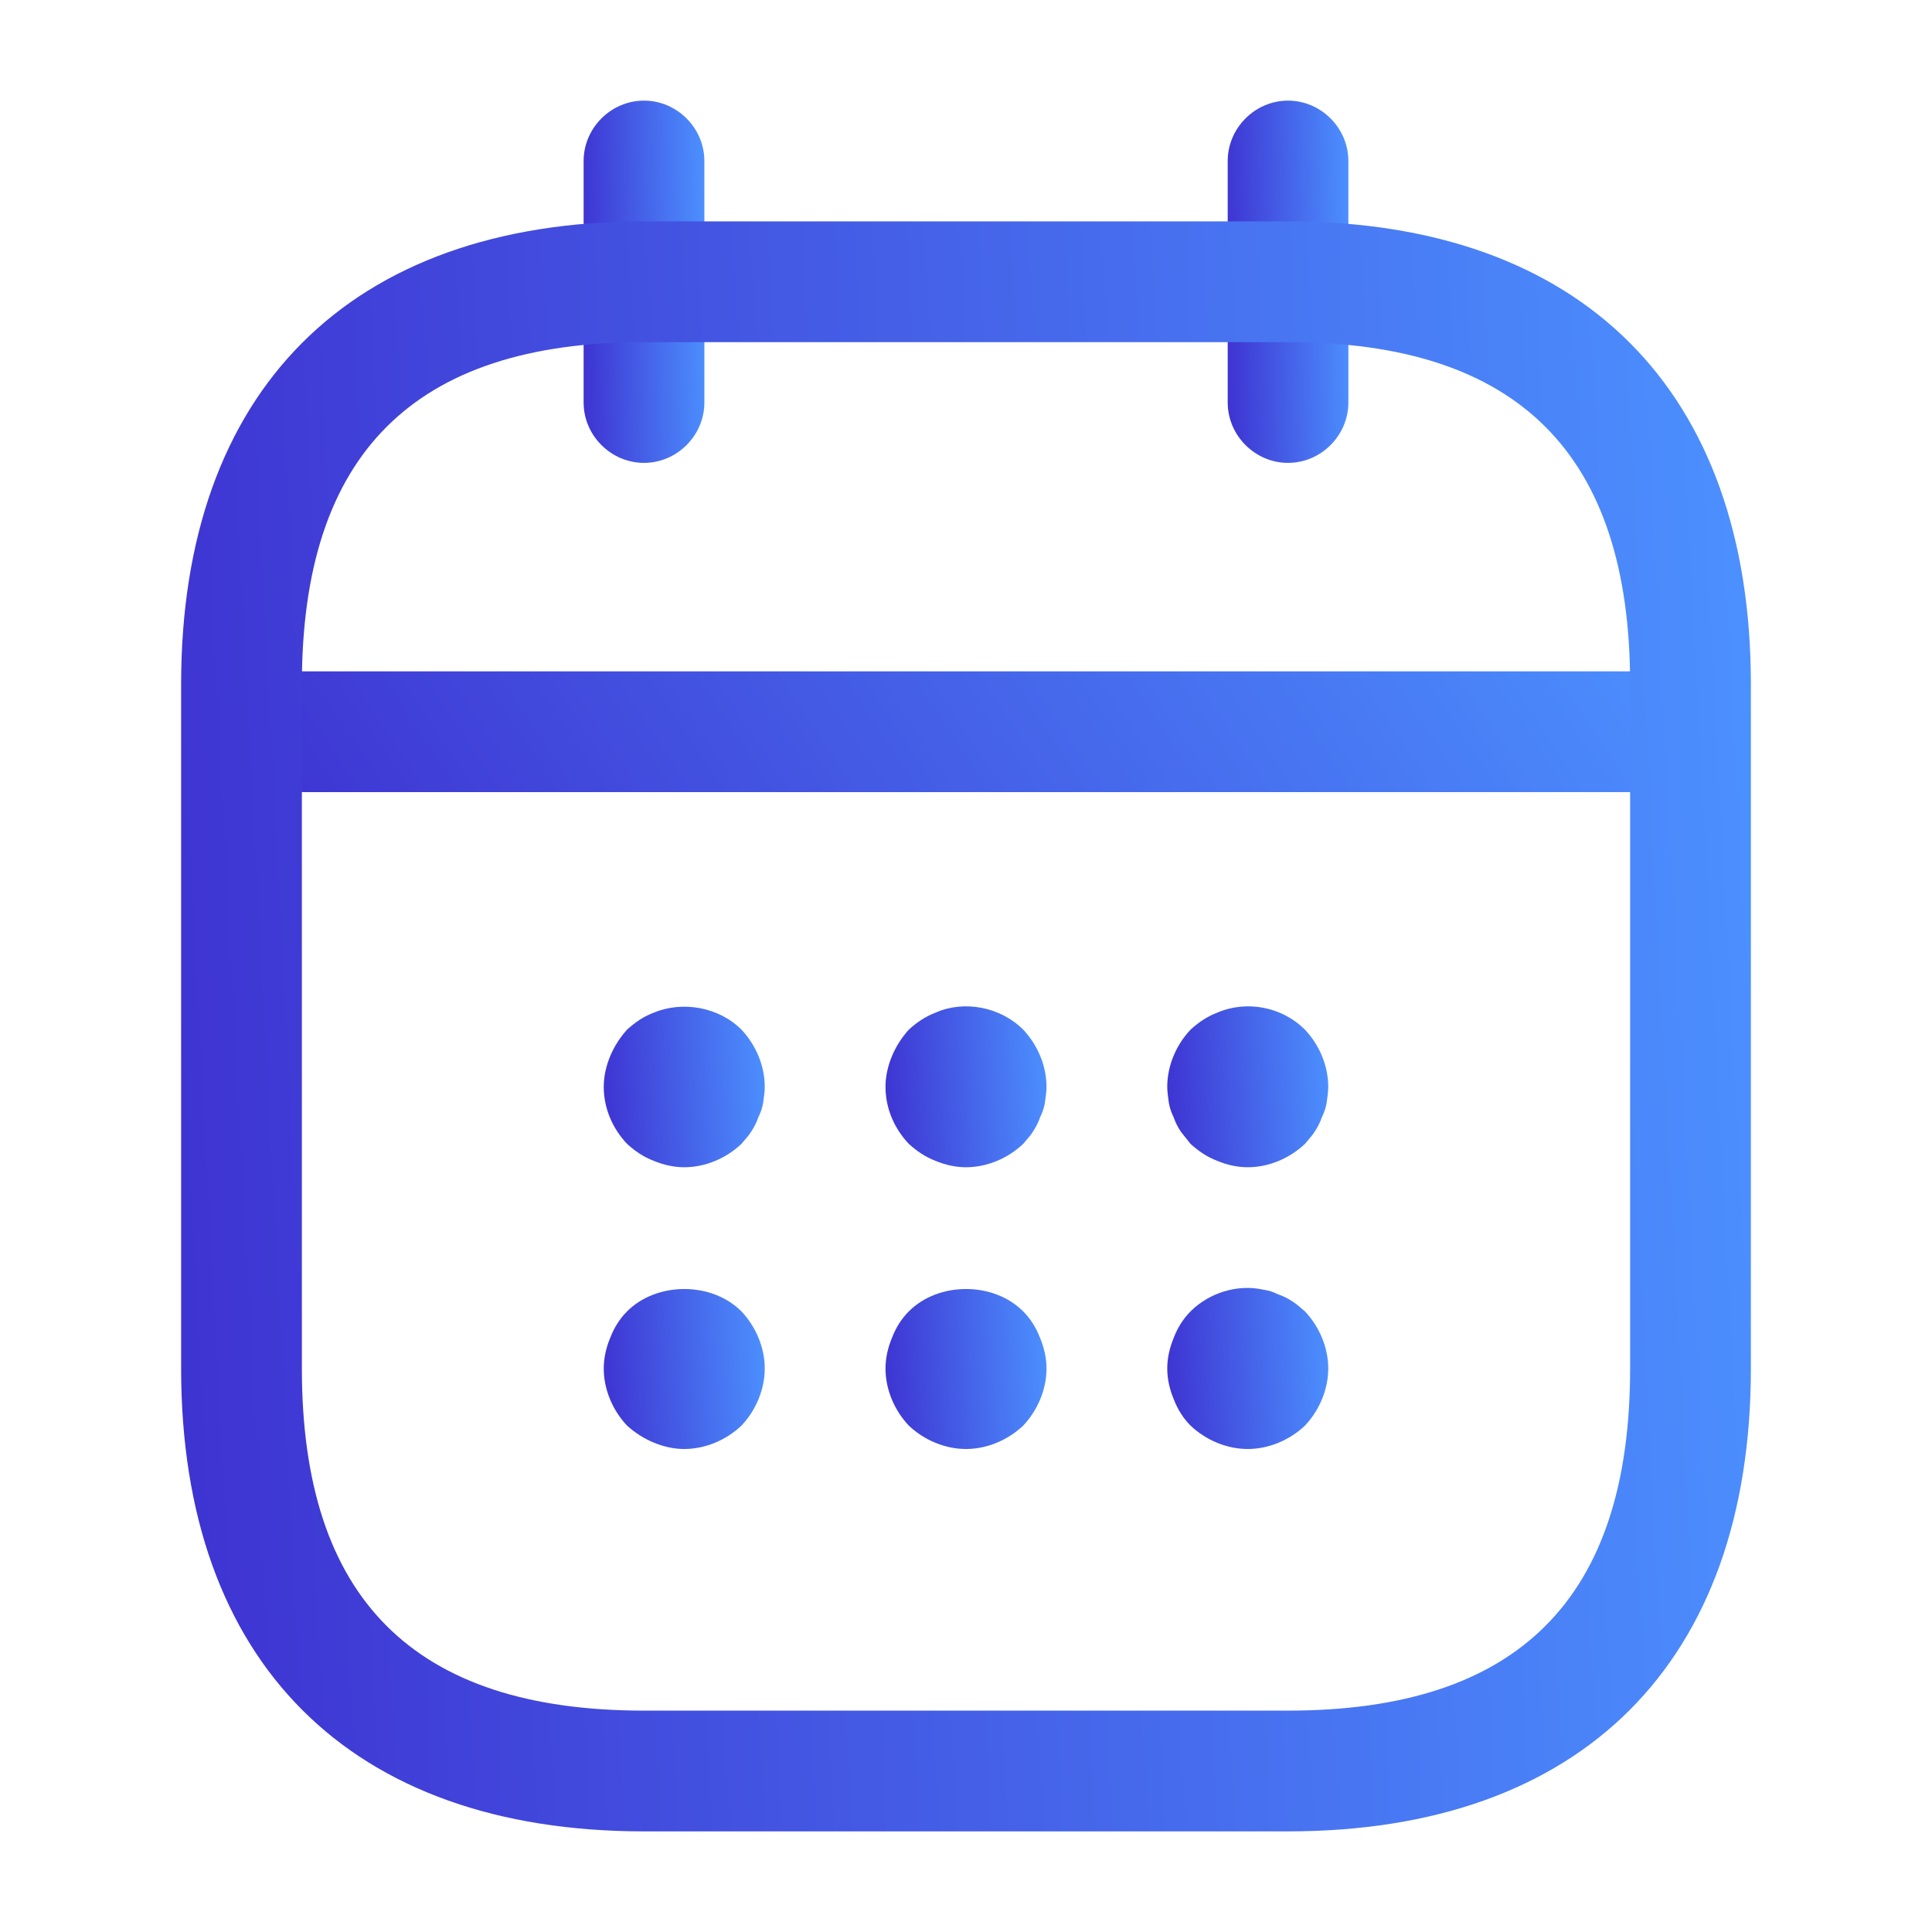
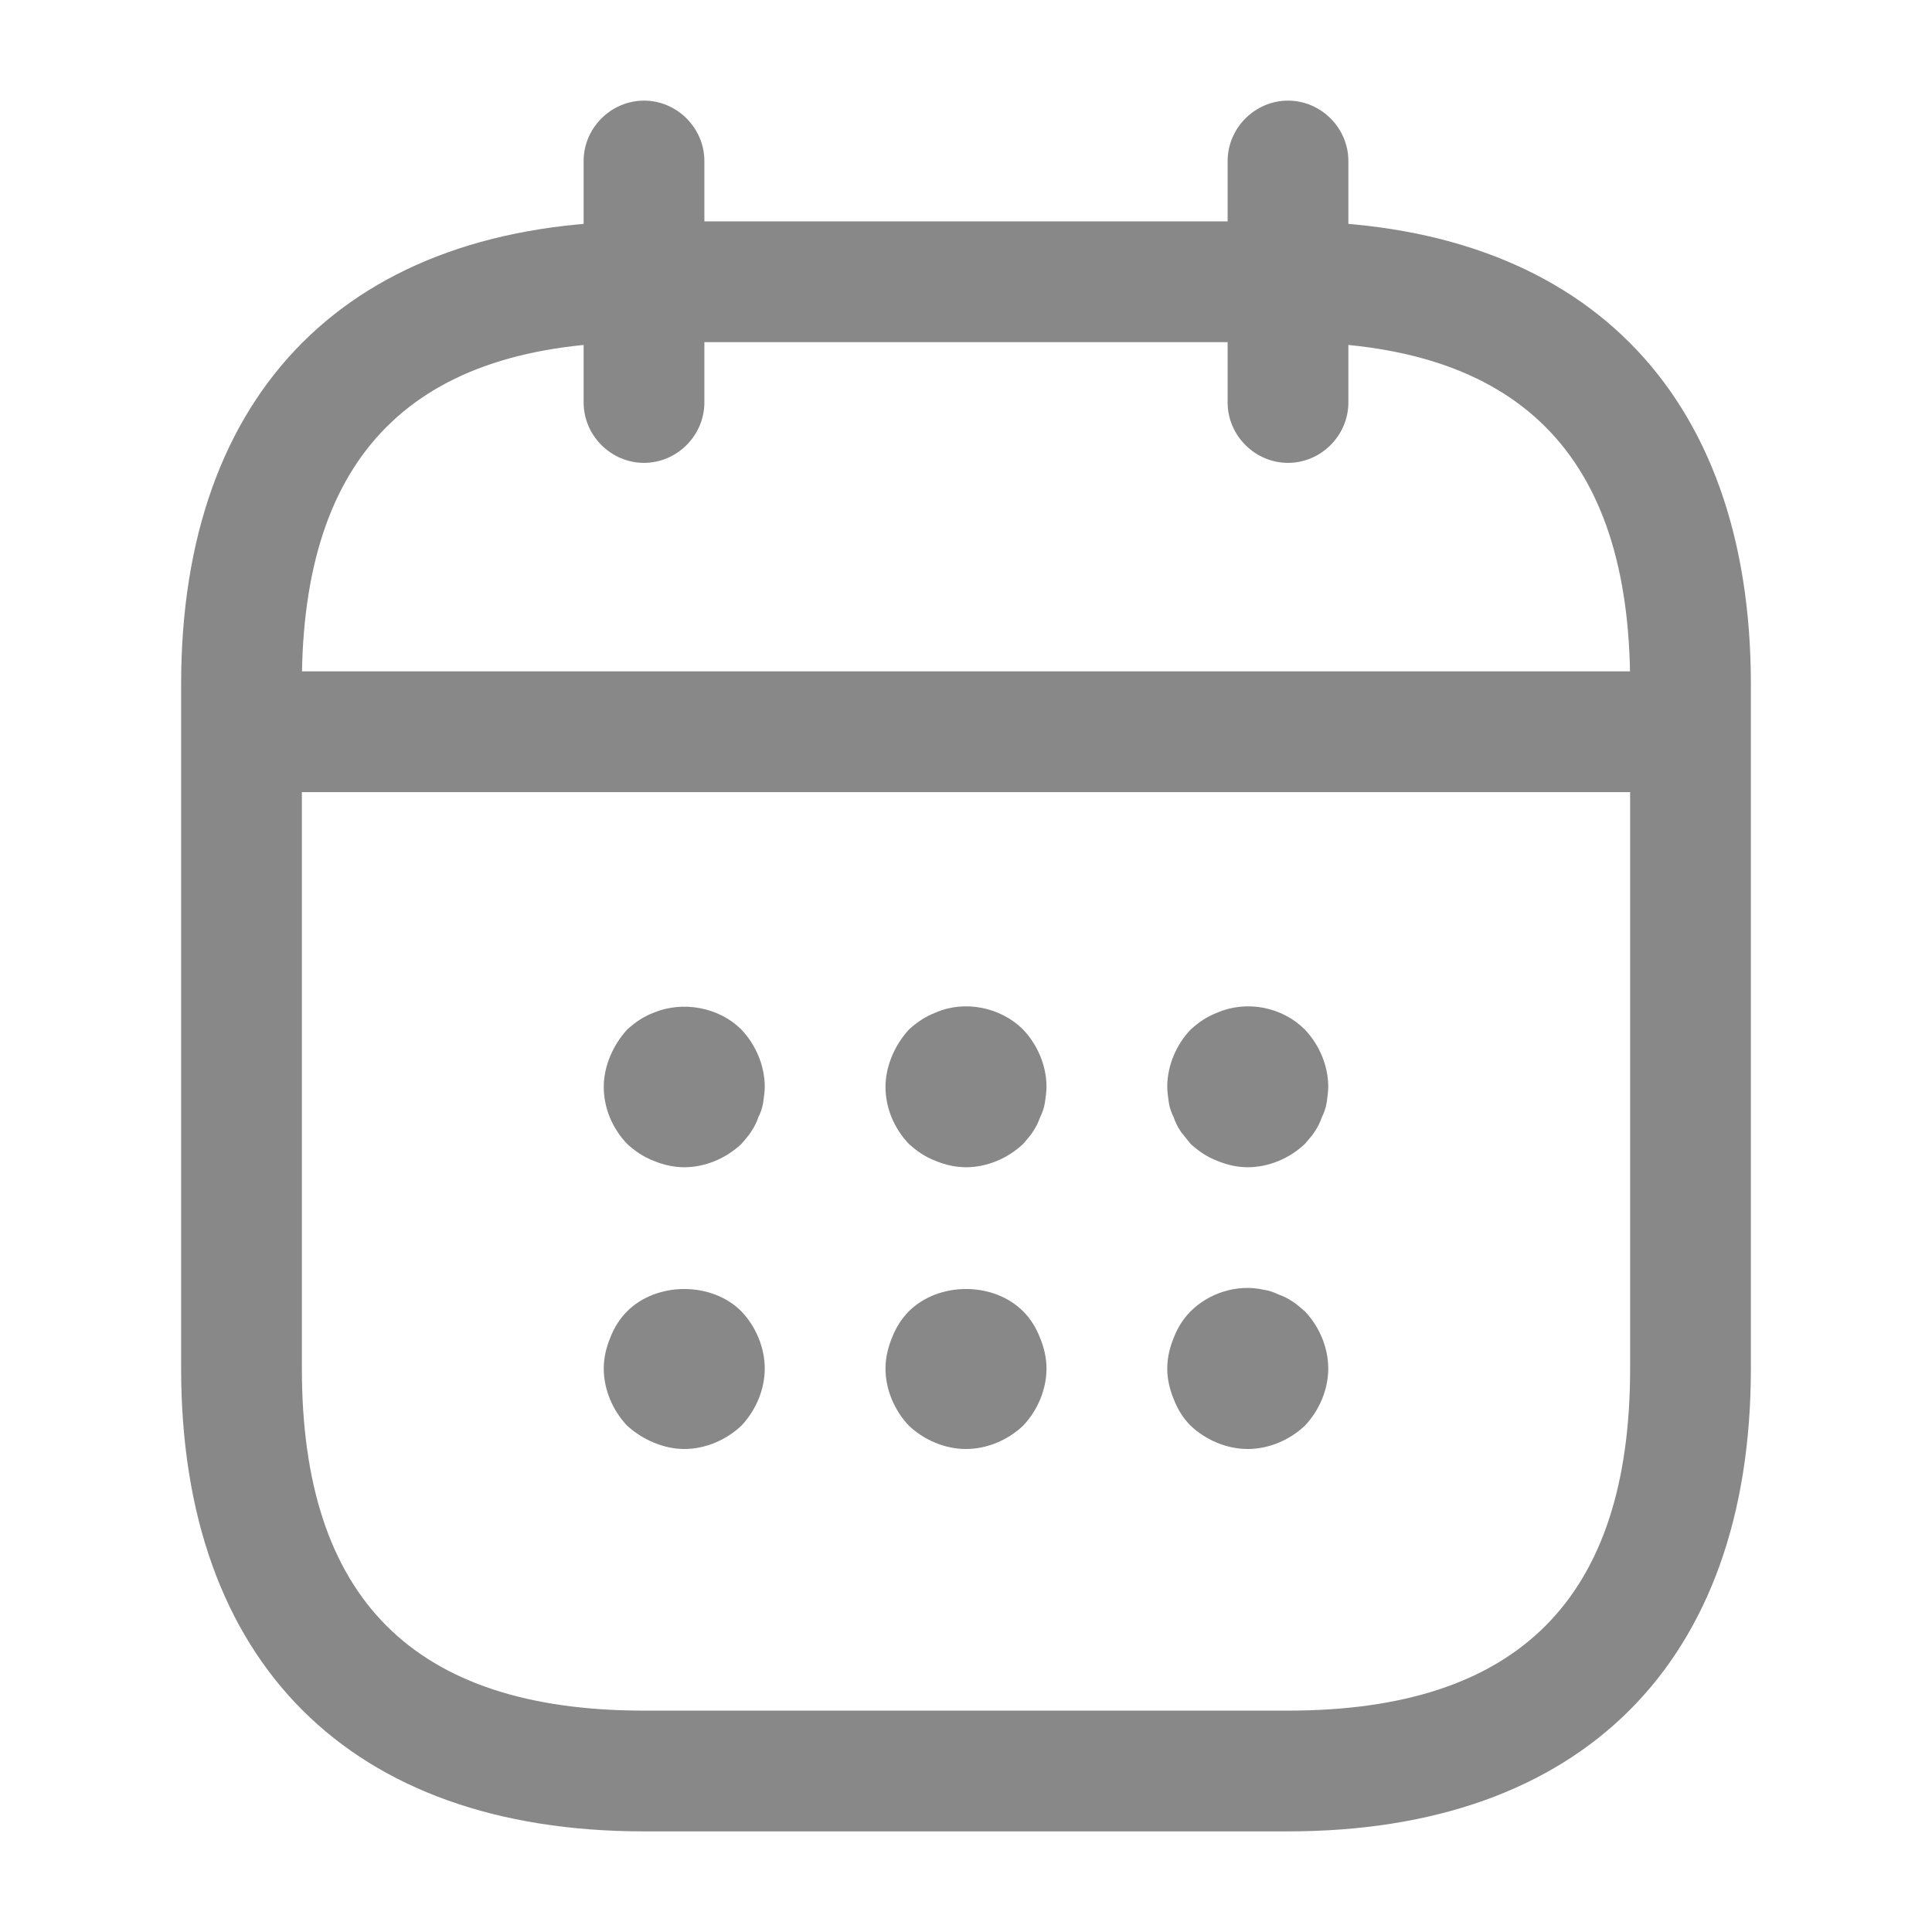
<svg xmlns="http://www.w3.org/2000/svg" width="24" height="24" viewBox="0 0 24 24" fill="none">
-   <path d="M8 5.75C7.59 5.75 7.25 5.41 7.25 5V2C7.25 1.59 7.59 1.25 8 1.25C8.41 1.25 8.75 1.59 8.75 2V5C8.75 5.41 8.41 5.75 8 5.75Z" fill="url(#paint0_linear_0_3870)" />
-   <path d="M16 5.75C15.591 5.75 15.251 5.41 15.251 5V2C15.251 1.59 15.591 1.25 16 1.25C16.41 1.25 16.75 1.59 16.75 2V5C16.75 5.41 16.41 5.75 16 5.75Z" fill="url(#paint1_linear_0_3870)" />
-   <path d="M8.5 14.5C8.37 14.5 8.24 14.47 8.12 14.42C7.99 14.37 7.89 14.3 7.79 14.21C7.61 14.02 7.5 13.77 7.5 13.5C7.5 13.37 7.53 13.24 7.58 13.12C7.63 13 7.7 12.89 7.79 12.79C7.89 12.7 7.99 12.63 8.12 12.58C8.48 12.43 8.93 12.51 9.21 12.79C9.39 12.98 9.5 13.24 9.5 13.5C9.5 13.56 9.49 13.63 9.48 13.7C9.47 13.76 9.45 13.82 9.42 13.88C9.4 13.94 9.37 14 9.33 14.06C9.3 14.11 9.25 14.16 9.21 14.21C9.02 14.39 8.76 14.5 8.5 14.5Z" fill="url(#paint2_linear_0_3870)" />
-   <path d="M12 14.5C11.87 14.5 11.74 14.47 11.62 14.42C11.49 14.37 11.39 14.3 11.29 14.21C11.11 14.02 11 13.77 11 13.5C11 13.37 11.03 13.24 11.08 13.12C11.13 13 11.2 12.89 11.29 12.79C11.39 12.7 11.49 12.63 11.62 12.58C11.98 12.42 12.43 12.51 12.71 12.79C12.89 12.98 13 13.24 13 13.5C13 13.56 12.99 13.63 12.98 13.7C12.97 13.76 12.95 13.82 12.92 13.88C12.9 13.94 12.87 14 12.83 14.06C12.8 14.11 12.75 14.16 12.71 14.21C12.52 14.39 12.26 14.5 12 14.5Z" fill="url(#paint3_linear_0_3870)" />
-   <path d="M15.5 14.5C15.37 14.5 15.24 14.47 15.12 14.42C14.99 14.37 14.89 14.3 14.79 14.21C14.75 14.16 14.71 14.11 14.67 14.06C14.63 14 14.6 13.94 14.58 13.88C14.55 13.82 14.53 13.76 14.52 13.7C14.51 13.63 14.5 13.56 14.5 13.5C14.5 13.24 14.61 12.98 14.79 12.79C14.89 12.7 14.99 12.63 15.12 12.58C15.49 12.42 15.93 12.51 16.21 12.79C16.39 12.98 16.5 13.24 16.5 13.5C16.5 13.56 16.49 13.63 16.48 13.7C16.47 13.76 16.45 13.82 16.42 13.88C16.4 13.94 16.37 14 16.33 14.06C16.3 14.11 16.25 14.16 16.21 14.21C16.02 14.39 15.76 14.5 15.5 14.5Z" fill="url(#paint4_linear_0_3870)" />
-   <path d="M8.5 18C8.37 18 8.24 17.97 8.12 17.92C8 17.87 7.89 17.8 7.79 17.71C7.61 17.52 7.5 17.26 7.5 17C7.5 16.87 7.53 16.74 7.58 16.62C7.63 16.49 7.7 16.38 7.79 16.29C8.16 15.92 8.84 15.92 9.21 16.29C9.39 16.48 9.5 16.74 9.5 17C9.5 17.26 9.39 17.52 9.21 17.71C9.02 17.89 8.76 18 8.5 18Z" fill="url(#paint5_linear_0_3870)" />
-   <path d="M12 18C11.74 18 11.48 17.89 11.29 17.71C11.11 17.52 11 17.26 11 17C11 16.87 11.03 16.74 11.08 16.62C11.13 16.49 11.2 16.38 11.29 16.29C11.66 15.92 12.34 15.92 12.71 16.29C12.8 16.38 12.87 16.49 12.92 16.62C12.97 16.74 13 16.87 13 17C13 17.26 12.89 17.52 12.71 17.71C12.52 17.89 12.26 18 12 18Z" fill="url(#paint6_linear_0_3870)" />
-   <path d="M15.5 18C15.24 18 14.98 17.89 14.79 17.71C14.7 17.62 14.63 17.51 14.58 17.38C14.53 17.26 14.5 17.13 14.5 17C14.5 16.87 14.53 16.74 14.58 16.62C14.63 16.49 14.7 16.38 14.79 16.29C15.02 16.06 15.37 15.95 15.69 16.02C15.76 16.03 15.82 16.05 15.88 16.08C15.94 16.1 16 16.13 16.06 16.17C16.11 16.2 16.16 16.25 16.21 16.29C16.39 16.48 16.5 16.74 16.5 17C16.5 17.26 16.39 17.52 16.21 17.71C16.02 17.89 15.76 18 15.5 18Z" fill="url(#paint7_linear_0_3870)" />
-   <path d="M20.5 9.84H3.5C3.09 9.84 2.75 9.5 2.75 9.09C2.75 8.68 3.09 8.34 3.5 8.34H20.5C20.91 8.34 21.25 8.68 21.25 9.09C21.25 9.5 20.91 9.84 20.5 9.84Z" fill="url(#paint8_linear_0_3870)" />
-   <path d="M16 22.75H8C4.35 22.75 2.25 20.649 2.25 17V8.5C2.25 4.85 4.35 2.75 8 2.75H16C19.65 2.75 21.75 4.85 21.75 8.5V17C21.75 20.649 19.65 22.75 16 22.75ZM8 4.25C5.14 4.25 3.75 5.64 3.75 8.5V17C3.75 19.86 5.14 21.25 8 21.25H16C18.86 21.25 20.25 19.86 20.25 17V8.5C20.25 5.64 18.86 4.25 16 4.25H8Z" fill="url(#paint9_linear_0_3870)" />
-   <defs>
-     <linearGradient id="paint0_linear_0_3870" x1="7.25" y1="5.75" x2="8.83" y2="5.722" gradientUnits="userSpaceOnUse">
-       <stop stop-color="#3E32D1" />
-       <stop offset="1" stop-color="#4C91FF" />
-     </linearGradient>
-     <linearGradient id="paint1_linear_0_3870" x1="15.251" y1="5.75" x2="16.831" y2="5.722" gradientUnits="userSpaceOnUse">
-       <stop stop-color="#3E32D1" />
-       <stop offset="1" stop-color="#4C91FF" />
-     </linearGradient>
-     <linearGradient id="paint2_linear_0_3870" x1="7.5" y1="14.5" x2="9.602" y2="14.386" gradientUnits="userSpaceOnUse">
-       <stop stop-color="#3E32D1" />
-       <stop offset="1" stop-color="#4C91FF" />
-     </linearGradient>
-     <linearGradient id="paint3_linear_0_3870" x1="11" y1="14.5" x2="13.102" y2="14.386" gradientUnits="userSpaceOnUse">
-       <stop stop-color="#3E32D1" />
-       <stop offset="1" stop-color="#4C91FF" />
-     </linearGradient>
-     <linearGradient id="paint4_linear_0_3870" x1="14.5" y1="14.5" x2="16.602" y2="14.386" gradientUnits="userSpaceOnUse">
-       <stop stop-color="#3E32D1" />
-       <stop offset="1" stop-color="#4C91FF" />
-     </linearGradient>
-     <linearGradient id="paint5_linear_0_3870" x1="7.5" y1="18" x2="9.602" y2="17.886" gradientUnits="userSpaceOnUse">
-       <stop stop-color="#3E32D1" />
-       <stop offset="1" stop-color="#4C91FF" />
-     </linearGradient>
-     <linearGradient id="paint6_linear_0_3870" x1="11" y1="18" x2="13.102" y2="17.886" gradientUnits="userSpaceOnUse">
-       <stop stop-color="#3E32D1" />
-       <stop offset="1" stop-color="#4C91FF" />
-     </linearGradient>
-     <linearGradient id="paint7_linear_0_3870" x1="14.5" y1="18" x2="16.602" y2="17.887" gradientUnits="userSpaceOnUse">
-       <stop stop-color="#3E32D1" />
-       <stop offset="1" stop-color="#4C91FF" />
-     </linearGradient>
-     <linearGradient id="paint8_linear_0_3870" x1="2.75" y1="9.84" x2="16.25" y2="0.84" gradientUnits="userSpaceOnUse">
-       <stop stop-color="#3E32D1" />
-       <stop offset="1" stop-color="#4C91FF" />
-     </linearGradient>
-     <linearGradient id="paint9_linear_0_3870" x1="2.25" y1="22.75" x2="22.747" y2="21.669" gradientUnits="userSpaceOnUse">
-       <stop stop-color="#3E32D1" />
-       <stop offset="1" stop-color="#4C91FF" />
-     </linearGradient>
-   </defs>
+   <path d="M8 5.75C7.59 5.75 7.25 5.41 7.25 5V2C7.25 1.59 7.59 1.25 8 1.25C8.41 1.25 8.75 1.59 8.75 2V5C8.75 5.41 8.41 5.75 8 5.75Z" fill="#888888" />
+   <path d="M16 5.75C15.59 5.75 15.25 5.41 15.25 5V2C15.25 1.59 15.59 1.25 16 1.25C16.41 1.25 16.75 1.59 16.75 2V5C16.75 5.41 16.41 5.75 16 5.75Z" fill="#888888" />
+   <path d="M8.5 14.5C8.37 14.5 8.24 14.47 8.12 14.42C7.99 14.37 7.89 14.3 7.79 14.21C7.61 14.02 7.5 13.77 7.5 13.5C7.5 13.37 7.53 13.24 7.58 13.12C7.63 13 7.7 12.89 7.79 12.79C7.89 12.7 7.99 12.63 8.12 12.58C8.48 12.43 8.93 12.51 9.21 12.79C9.39 12.98 9.5 13.24 9.5 13.5C9.5 13.56 9.49 13.63 9.48 13.7C9.47 13.76 9.45 13.82 9.42 13.88C9.4 13.94 9.37 14 9.33 14.06C9.3 14.11 9.25 14.16 9.21 14.21C9.02 14.39 8.76 14.5 8.5 14.5Z" fill="#888888" />
+   <path d="M12 14.5C11.87 14.5 11.74 14.47 11.62 14.42C11.49 14.37 11.39 14.3 11.29 14.21C11.11 14.02 11 13.77 11 13.5C11 13.37 11.03 13.24 11.08 13.12C11.13 13 11.2 12.89 11.29 12.79C11.39 12.7 11.49 12.63 11.62 12.58C11.98 12.42 12.43 12.51 12.71 12.79C12.89 12.98 13 13.24 13 13.5C13 13.56 12.99 13.63 12.98 13.7C12.97 13.76 12.95 13.82 12.92 13.88C12.9 13.94 12.87 14 12.83 14.06C12.8 14.11 12.75 14.16 12.71 14.21C12.52 14.39 12.26 14.5 12 14.5Z" fill="#888888" />
+   <path d="M15.5 14.5C15.37 14.5 15.24 14.47 15.12 14.42C14.99 14.37 14.89 14.3 14.79 14.21C14.75 14.16 14.71 14.11 14.67 14.06C14.63 14 14.6 13.94 14.58 13.88C14.55 13.82 14.53 13.76 14.52 13.7C14.51 13.63 14.5 13.56 14.5 13.5C14.5 13.24 14.61 12.98 14.79 12.79C14.89 12.7 14.99 12.63 15.12 12.58C15.49 12.42 15.93 12.51 16.21 12.79C16.39 12.98 16.5 13.24 16.5 13.5C16.5 13.56 16.49 13.63 16.48 13.7C16.47 13.76 16.45 13.82 16.42 13.88C16.4 13.94 16.37 14 16.33 14.06C16.3 14.11 16.25 14.16 16.21 14.21C16.02 14.39 15.76 14.5 15.5 14.5Z" fill="#888888" />
+   <path d="M8.5 18C8.37 18 8.24 17.97 8.12 17.92C8 17.87 7.89 17.8 7.79 17.71C7.61 17.52 7.5 17.26 7.5 17C7.5 16.87 7.53 16.74 7.58 16.62C7.63 16.49 7.7 16.38 7.79 16.29C8.16 15.92 8.84 15.92 9.21 16.29C9.39 16.48 9.5 16.74 9.5 17C9.5 17.26 9.39 17.52 9.21 17.71C9.02 17.89 8.76 18 8.5 18Z" fill="#888888" />
+   <path d="M12 18C11.74 18 11.48 17.89 11.29 17.71C11.11 17.52 11 17.26 11 17C11 16.87 11.03 16.74 11.08 16.62C11.13 16.49 11.2 16.38 11.29 16.29C11.66 15.92 12.34 15.92 12.71 16.29C12.8 16.38 12.87 16.49 12.92 16.62C12.97 16.74 13 16.87 13 17C13 17.26 12.89 17.52 12.71 17.71C12.52 17.89 12.26 18 12 18Z" fill="#888888" />
+   <path d="M15.5 18C15.24 18 14.98 17.89 14.79 17.71C14.7 17.62 14.63 17.51 14.58 17.38C14.53 17.26 14.5 17.13 14.5 17C14.5 16.87 14.53 16.74 14.58 16.62C14.63 16.49 14.7 16.38 14.79 16.29C15.02 16.06 15.37 15.95 15.69 16.02C15.76 16.03 15.82 16.05 15.88 16.08C15.94 16.1 16 16.13 16.06 16.17C16.11 16.2 16.16 16.25 16.21 16.29C16.39 16.48 16.5 16.74 16.5 17C16.5 17.26 16.39 17.52 16.21 17.71C16.02 17.89 15.76 18 15.5 18Z" fill="#888888" />
+   <path d="M20.5 9.84H3.5C3.09 9.84 2.75 9.5 2.75 9.09C2.75 8.68 3.09 8.34 3.5 8.34H20.5C20.91 8.34 21.25 8.68 21.25 9.09C21.25 9.5 20.91 9.84 20.5 9.84Z" fill="#888888" />
+   <path d="M16 22.75H8C4.35 22.75 2.25 20.65 2.25 17V8.5C2.25 4.85 4.35 2.75 8 2.75H16C19.65 2.75 21.75 4.85 21.75 8.5V17C21.75 20.65 19.65 22.75 16 22.75ZM8 4.25C5.14 4.25 3.75 5.64 3.75 8.5V17C3.75 19.86 5.14 21.25 8 21.25H16C18.86 21.25 20.25 19.86 20.25 17V8.5C20.25 5.64 18.86 4.25 16 4.25H8Z" fill="#888888" />
</svg>
